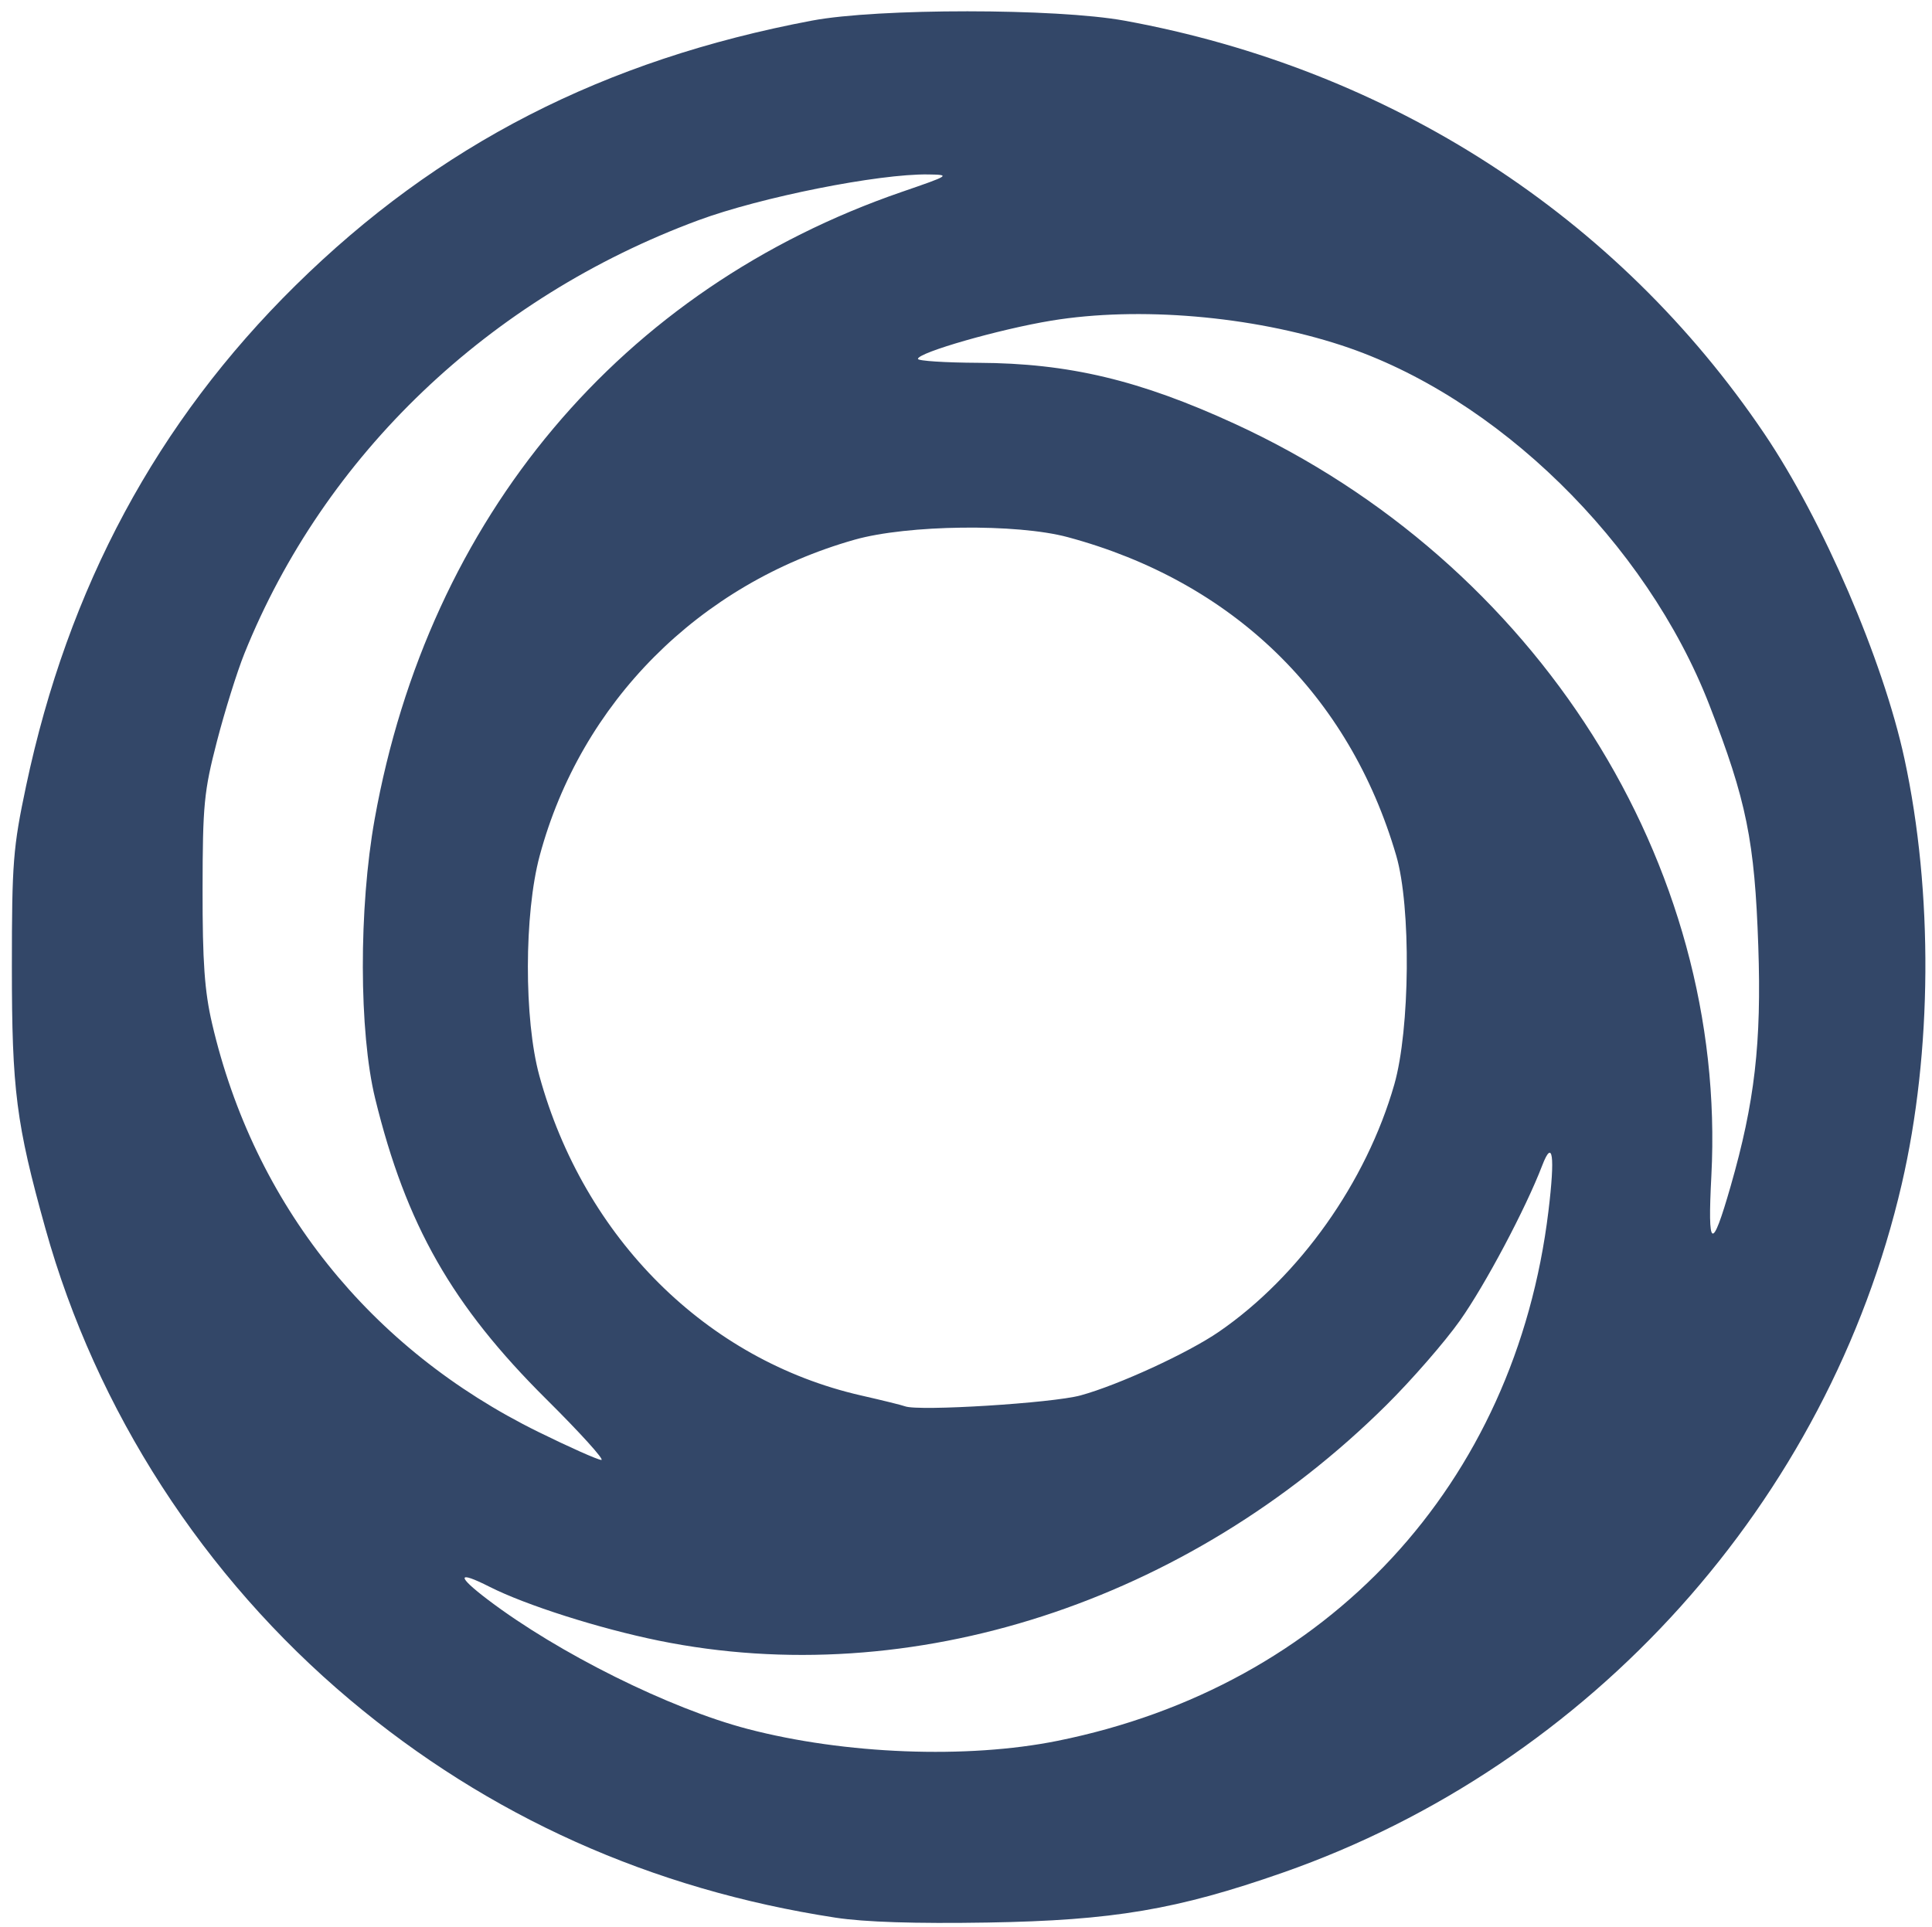
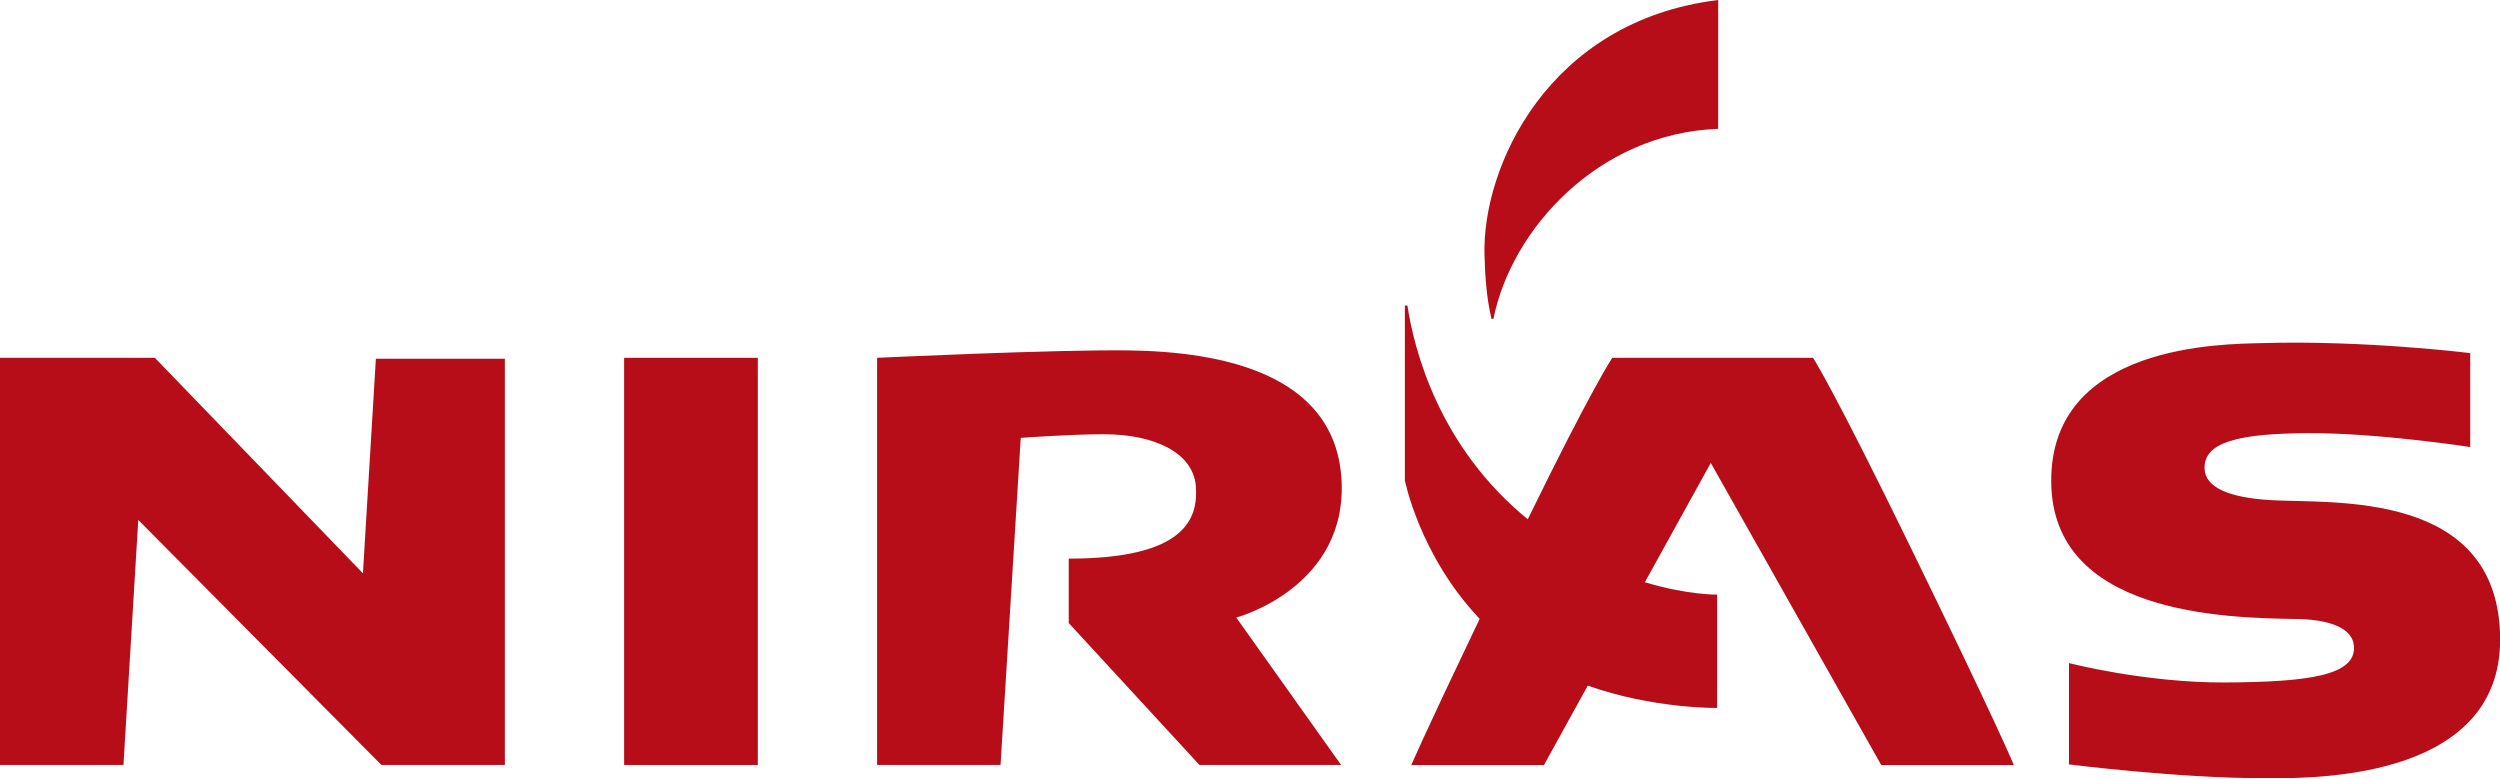
- <svg xmlns="http://www.w3.org/2000/svg" version="1.1" id="svg1" width="374" height="373" viewBox="0 0 374 373">
-   <g id="g1">
-     <path style="fill:#334768;fill-opacity:1" d="M 161.694,371.288 C 126.084,365.822 94.612,351.694 67.753,329.119 39.405,305.292 18.615,273.112 8.785,237.845 3.125,217.538 2.298,211.082 2.299,187.194 c 10e-4,-20.167 0.23,-23.083 2.747,-35 C 13.174,113.721 30.404,81.693 57.173,55.3 84.823,28.038 116.874,11.595 157.194,3.988 c 12.753,-2.406 47.29,-2.398 60.5,0.015 51.383,9.385 95.409,37.82 123.877,80.009 11.306,16.755 22.959,43.798 27.086,62.861 5.597,25.851 5.402,56.861 -0.519,82.407 -14.226,61.38 -60.084,112.403 -119.8,133.294 -20.477,7.164 -32.856,9.258 -57.145,9.666 -13.978,0.235 -23.842,-0.083 -29.5,-0.952 z m 43,-34.225 c 52.375,-10.56 88.638,-49.677 95.052,-102.532 1.309,-10.784 0.839,-14.205 -1.214,-8.843 -3.183,8.313 -11.016,23.077 -15.918,30.005 -2.919,4.125 -9.317,11.477 -14.218,16.338 -38.6,38.282 -92.01,55.582 -140.866,45.628 -11.523,-2.348 -25.757,-6.879 -32.766,-10.43 -6.325,-3.205 -6.442,-2.141 -0.278,2.535 13.631,10.339 35.155,21.045 50.241,24.991 18.823,4.923 42.482,5.833 59.966,2.308 z m -98.901,-66.119 c -18.29,-18.162 -27.191,-33.795 -33.168,-58.25 -3.144,-12.864 -3.188,-36.859 -0.1,-54.081 10.483,-58.46 47.718,-102.764 102.09,-121.472 9.293,-3.197 9.444,-3.298 5.079,-3.366 -9.598,-0.149 -32.416,4.4 -44.5,8.871 -40.522,14.995 -72.4,45.428 -87.889,83.907 -1.408,3.498 -3.8,11.148 -5.314,17 -2.504,9.672 -2.756,12.278 -2.776,28.64 -0.017,14.09 0.384,19.738 1.843,26 8.148,34.977 30.52,62.984 63.136,79.043 6.05,2.979 11.547,5.425 12.216,5.436 0.669,0.011 -4.109,-5.267 -10.617,-11.73 z m 103.401,-0.773 c 7.334,-2.01 20.784,-8.201 26.779,-12.325 15.591,-10.727 28.524,-28.966 33.936,-47.86 3.055,-10.665 3.262,-34.43 0.386,-44.291 -9.098,-31.201 -31.671,-53.097 -63.601,-61.694 -9.878,-2.66 -31.021,-2.406 -41.259,0.495 -30.091,8.526 -52.976,31.5 -60.964,61.2 -3.017,11.216 -3.049,31.68 -0.068,42.565 8.618,31.466 32.415,55.124 62.291,61.927 4.125,0.939 7.95,1.883 8.5,2.097 2.569,1.001 28.524,-0.612 34,-2.113 z m 125.82,-40.477 c 4.673,-16.256 5.999,-27.762 5.359,-46.49 -0.697,-20.397 -2.279,-28.189 -9.49,-46.752 -12.215,-31.443 -41.174,-59.751 -71.189,-69.586 -17.4,-5.702 -39.254,-7.564 -56.156,-4.786 -10.046,1.651 -25.845,6.18 -25.843,7.408 7.6e-4,0.389 5.288,0.73 11.75,0.76 17.447,0.079 31.176,3.348 49.568,11.802 58.475,26.879 95.422,85.186 92.275,145.623 -0.745,14.309 0.068,14.75 3.726,2.022 z" id="path1" />
+ <svg xmlns="http://www.w3.org/2000/svg" xmlns:xlink="http://www.w3.org/1999/xlink" version="1.1" id="Layer_1" x="0px" y="0px" viewBox="0 0 1855 577.3" style="enable-background:new 0 0 1855 577.3;" xml:space="preserve">
+   <style type="text/css">
+ 	.st0{clip-path:url(#SVGID_00000008841167733979900390000016147576172425334415_);fill:#B70D18;}
+ 	.st1{clip-path:url(#SVGID_00000008841167733979900390000016147576172425334415_);}
+ 	.st2{clip-path:url(#SVGID_00000164480060897852230140000004730205675265055158_);fill:#B70D18;}
+ </style>
+   <g id="RED_LOGO_00000121271133819767711500000006804994962368230784_">
+     <g>
+       <defs>
+         <rect id="SVGID_1_" y="0" width="1855" height="577.3" />
+       </defs>
+       <clipPath id="SVGID_00000137128407614844904880000000826885489159965607_">
+         <use xlink:href="#SVGID_1_" style="overflow:visible;" />
+       </clipPath>
+       <polygon style="clip-path:url(#SVGID_00000137128407614844904880000000826885489159965607_);fill:#B70D18;" points="0,265.5     0,567.6 91.6,567.6 102.6,385.8 283,567.6 374.6,567.6 374.6,266.2 278.9,266.2 269.3,425.4 114.9,265.5   " />
+       <rect x="463.1" y="265.5" style="clip-path:url(#SVGID_00000137128407614844904880000000826885489159965607_);fill:#B70D18;" width="99.2" height="302.1" />
+       <g style="clip-path:url(#SVGID_00000137128407614844904880000000826885489159965607_);">
+         <defs>
+           <rect id="SVGID_00000088121170915670609500000005782115735950519210_" y="0" width="1855" height="577.3" />
+         </defs>
+         <clipPath id="SVGID_00000100373629592750569960000010769984996040185012_">
+           <use xlink:href="#SVGID_00000088121170915670609500000005782115735950519210_" style="overflow:visible;" />
+         </clipPath>
+         <path style="clip-path:url(#SVGID_00000100373629592750569960000010769984996040185012_);fill:#B70D18;" d="M995.3,354.4     c-5.5-77.5-89.6-93.5-157.9-94.4c-55.4-0.7-186.6,5.5-186.6,5.5v302.1h91.6l15-242.7c0,0,36.9-2.7,61.5-2.7     c37.9,0,66.3,13.8,68.4,38.3c2,24.6-8.2,54-94.3,54v47.8L890,567.6h105.1l-77.8-109.4C917.4,458.3,1001,435.8,995.3,354.4" />
+         <path style="clip-path:url(#SVGID_00000100373629592750569960000010769984996040185012_);fill:#B70D18;" d="M1345.3,265.5h-149     c0,0-15,22.2-62.7,119.8c-66.1-54-84.3-125.7-89.3-158.6h-1.9v129.7c0,0,10.9,55.7,55.5,102.8c-43.2,90.3-50.7,108.5-50.7,108.5     h98.4l32.5-58.9c0.1,0,0.2,0,0.2,0c48.7,17.2,95.8,16.5,95.8,16.5v-84.1c0,0-21.9,0.4-53.6-9.2l48.9-88.5l126.5,224.2h98.4     c0,0-12-29.2-75.9-160.1C1359.9,287.6,1345.3,265.5,1345.3,265.5" />
+         <path style="clip-path:url(#SVGID_00000100373629592750569960000010769984996040185012_);fill:#B70D18;" d="M1684.9,371.1     c-31.8-1.9-48.6-9.7-49.1-23.3c-0.7-19.8,25-26.1,76.7-26.4c51.6-0.3,120.4,10.3,120.4,10.3V262c0,0-77.7-9.7-155.2-7.4     c-27.1,0.8-156.3,0.1-155.7,102.7c0.5,98.4,128,101.2,182.2,102c20.3,0.3,40.5,5,42.3,19.2c3,23.3-35.6,27.5-95.2,27.9     c-59.6,0.3-116.1-14.4-116.1-14.4v75.2c0,0,81.4,10.2,143,10.2c27.9,0,177.5,5.2,176.9-103.5     C1854.4,363.1,1730.7,373.8,1684.9,371.1" />
+         <path style="clip-path:url(#SVGID_00000100373629592750569960000010769984996040185012_);fill:#B70D18;" d="M1108.1,236.7     c13.3-66.5,77.8-137.9,166.8-141.1V0c-126.8,15.5-175.3,124.7-173.4,189.2c0.4,15.8,1.6,32.5,5.2,47.4H1108.1z" />
+       </g>
+     </g>
  </g>
</svg>
